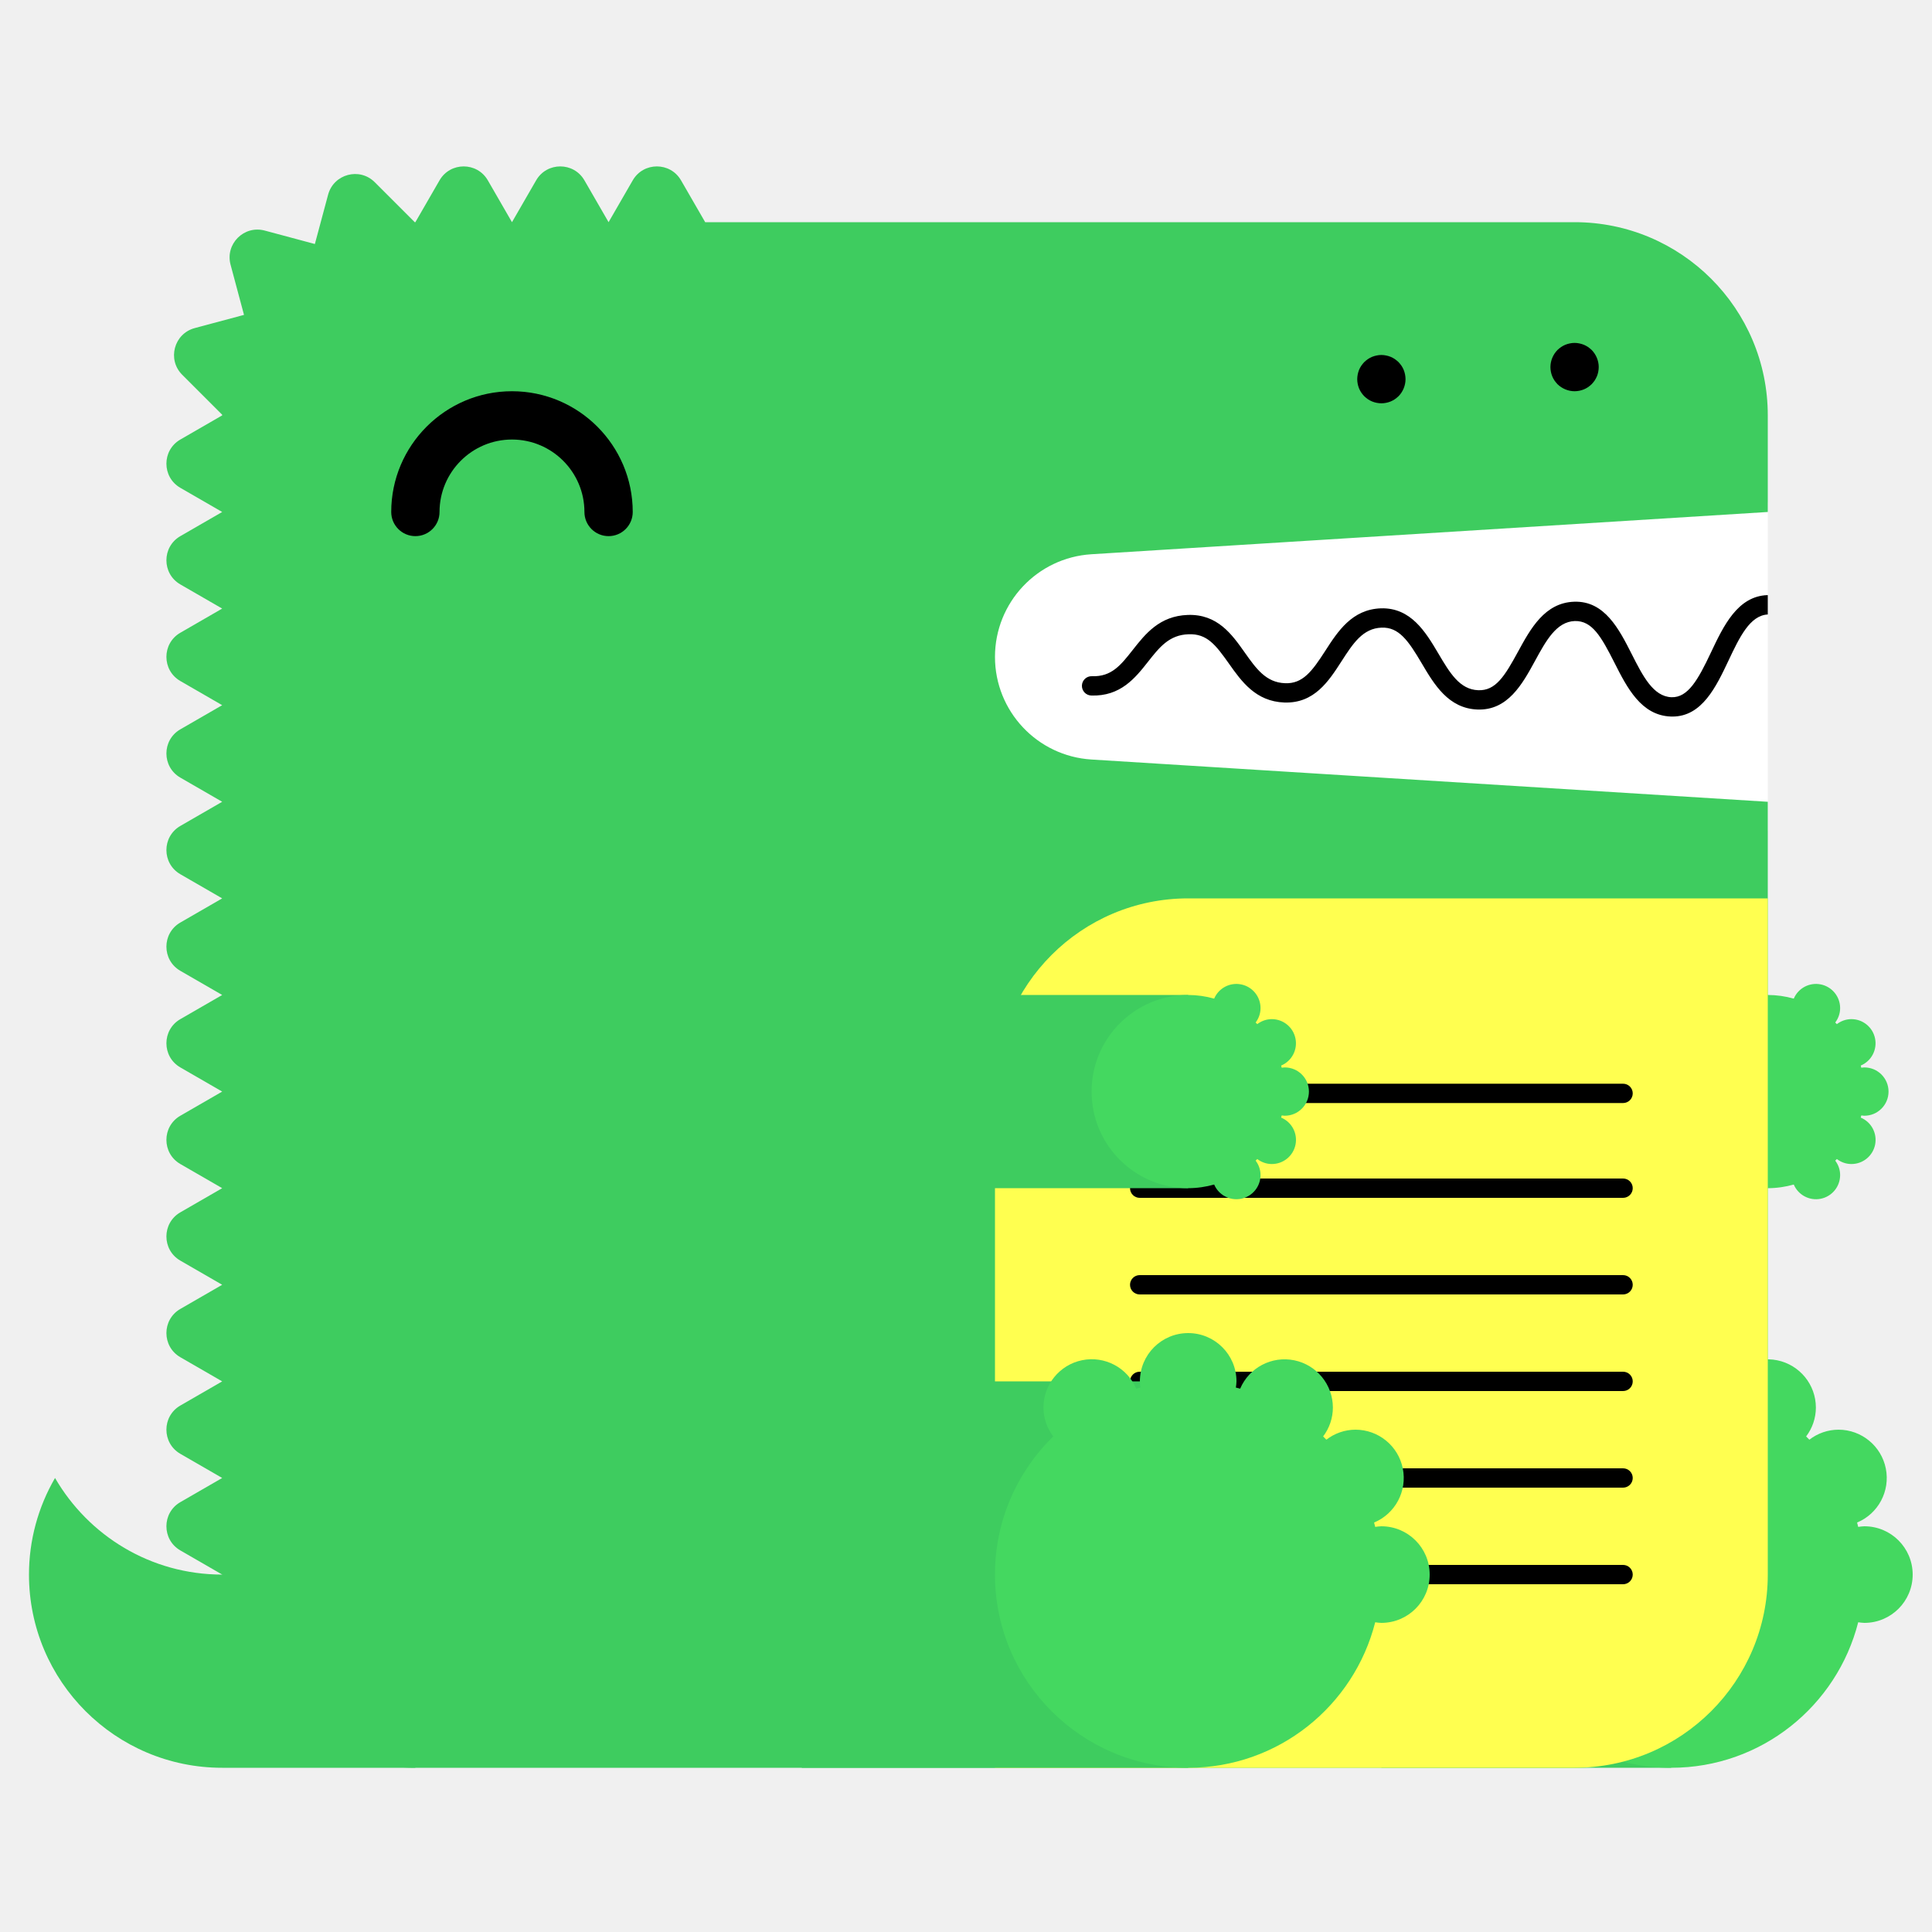
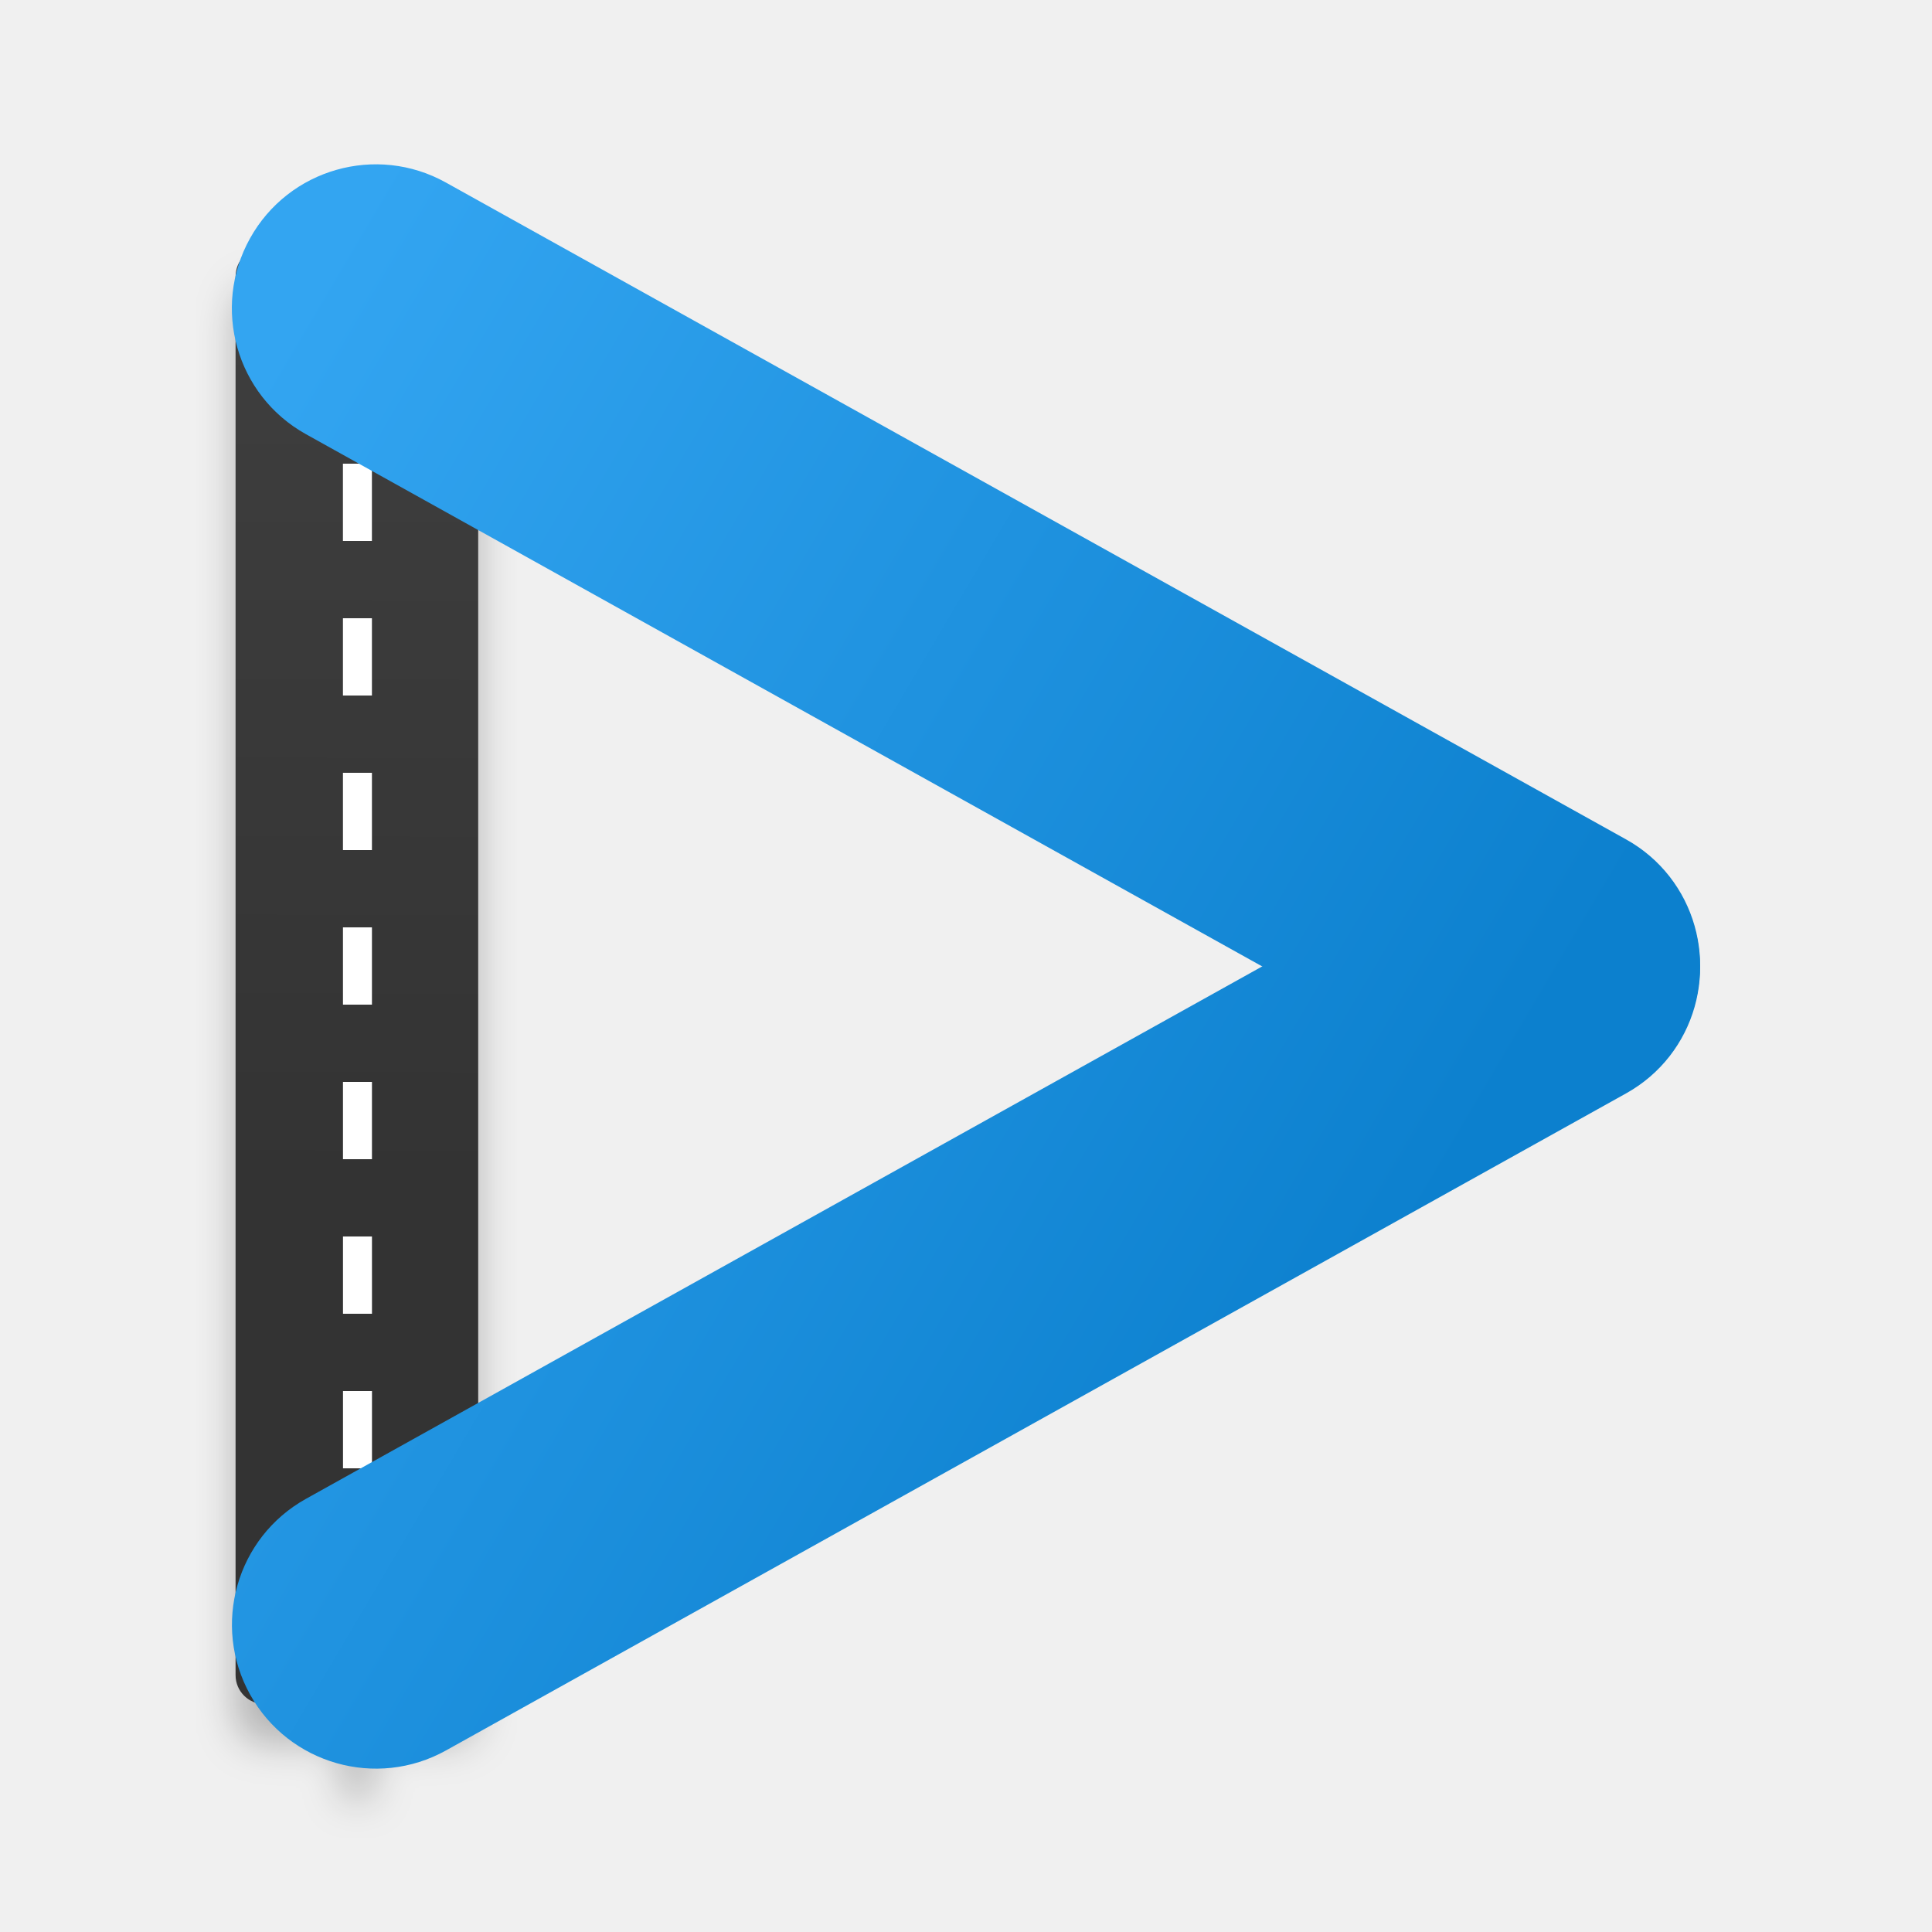
- <svg xmlns="http://www.w3.org/2000/svg" width="200" height="200" viewBox="0 0 200 200">
-   <g fill="none" fill-rule="evenodd">
-     <path fill="#FFF" d="M99 52h84v34H99z" />
-     <path d="M23 163c-7.398 0-13.843-4.027-17.303-10A19.886 19.886 0 0 0 3 163c0 11.046 8.954 20 20 20h20v-20H23z" fill="#3ECC5F" />
-     <path d="M112.98 57.376L183 53V43c0-11.046-8.954-20-20-20H73l-2.5-4.33c-1.112-1.925-3.889-1.925-5 0L63 23l-2.5-4.33c-1.111-1.925-3.889-1.925-5 0L53 23l-2.5-4.33c-1.111-1.925-3.889-1.925-5 0L43 23c-.022 0-.042.003-.065.003l-4.142-4.141c-1.57-1.571-4.252-.853-4.828 1.294l-1.369 5.104-5.192-1.392c-2.148-.575-4.111 1.389-3.535 3.536l1.39 5.193-5.102 1.367c-2.148.576-2.867 3.259-1.296 4.83l4.142 4.142c0 .021-.003.042-.003.064l-4.33 2.5c-1.925 1.111-1.925 3.889 0 5L23 53l-4.33 2.5c-1.925 1.111-1.925 3.889 0 5L23 63l-4.33 2.5c-1.925 1.111-1.925 3.889 0 5L23 73l-4.33 2.5c-1.925 1.111-1.925 3.889 0 5L23 83l-4.33 2.5c-1.925 1.111-1.925 3.889 0 5L23 93l-4.33 2.5c-1.925 1.111-1.925 3.889 0 5L23 103l-4.33 2.5c-1.925 1.111-1.925 3.889 0 5L23 113l-4.33 2.5c-1.925 1.111-1.925 3.889 0 5L23 123l-4.33 2.5c-1.925 1.111-1.925 3.889 0 5L23 133l-4.33 2.5c-1.925 1.111-1.925 3.889 0 5L23 143l-4.33 2.5c-1.925 1.111-1.925 3.889 0 5L23 153l-4.33 2.5c-1.925 1.111-1.925 3.889 0 5L23 163c0 11.046 8.954 20 20 20h120c11.046 0 20-8.954 20-20V83l-70.02-4.376A10.645 10.645 0 0 1 103 68c0-5.621 4.37-10.273 9.98-10.624" fill="#3ECC5F" />
-     <path fill="#3ECC5F" d="M143 183h30v-40h-30z" />
-     <path d="M193 158c-.219 0-.428.037-.639.064-.038-.15-.074-.301-.116-.451A5 5 0 0 0 190.32 148a4.96 4.96 0 0 0-3.016 1.036 26.531 26.531 0 0 0-.335-.336 4.955 4.955 0 0 0 1.011-2.987 5 5 0 0 0-9.599-1.959c-.148-.042-.297-.077-.445-.115.027-.211.064-.42.064-.639a5 5 0 0 0-5-5 5 5 0 0 0-5 5c0 .219.037.428.064.639-.148.038-.297.073-.445.115a4.998 4.998 0 0 0-9.599 1.959c0 1.125.384 2.151 1.011 2.987-3.717 3.632-6.031 8.693-6.031 14.3 0 11.046 8.954 20 20 20 9.339 0 17.16-6.41 19.361-15.064.211.027.42.064.639.064a5 5 0 0 0 5-5 5 5 0 0 0-5-5" fill="#44D860" />
-     <path fill="#3ECC5F" d="M153 123h30v-20h-30z" />
-     <path d="M193 115.5a2.5 2.5 0 1 0 0-5c-.109 0-.214.019-.319.032-.02-.075-.037-.15-.058-.225a2.501 2.501 0 0 0-.963-4.807c-.569 0-1.088.197-1.508.518a6.653 6.653 0 0 0-.168-.168c.314-.417.506-.931.506-1.494a2.5 2.5 0 0 0-4.8-.979A9.987 9.987 0 0 0 183 103c-5.522 0-10 4.478-10 10s4.478 10 10 10c.934 0 1.833-.138 2.69-.377a2.5 2.5 0 0 0 4.8-.979c0-.563-.192-1.077-.506-1.494.057-.055.113-.111.168-.168.42.321.939.518 1.508.518a2.5 2.5 0 0 0 .963-4.807c.021-.074.038-.15.058-.225.105.013.21.032.319.032" fill="#44D860" />
-     <path d="M63 55.5a2.5 2.5 0 0 1-2.5-2.5c0-4.136-3.364-7.5-7.5-7.5s-7.5 3.364-7.5 7.5a2.5 2.5 0 1 1-5 0c0-6.893 5.607-12.5 12.5-12.5S65.5 46.107 65.5 53a2.5 2.5 0 0 1-2.5 2.5" fill="#000" />
-     <path d="M103 183h60c11.046 0 20-8.954 20-20V93h-60c-11.046 0-20 8.954-20 20v70z" fill="#FFFF50" />
-     <path d="M168.02 124h-50.04a1 1 0 1 1 0-2h50.04a1 1 0 1 1 0 2m0 20h-50.04a1 1 0 1 1 0-2h50.04a1 1 0 1 1 0 2m0 20h-50.04a1 1 0 1 1 0-2h50.04a1 1 0 1 1 0 2m0-49.814h-50.04a1 1 0 1 1 0-2h50.04a1 1 0 1 1 0 2m0 19.814h-50.04a1 1 0 1 1 0-2h50.04a1 1 0 1 1 0 2m0 20h-50.04a1 1 0 1 1 0-2h50.04a1 1 0 1 1 0 2M183 61.611c-.012 0-.022-.006-.034-.005-3.09.105-4.552 3.196-5.842 5.923-1.346 2.85-2.387 4.703-4.093 4.647-1.889-.068-2.969-2.202-4.113-4.46-1.314-2.594-2.814-5.536-5.963-5.426-3.046.104-4.513 2.794-5.807 5.167-1.377 2.528-2.314 4.065-4.121 3.994-1.927-.07-2.951-1.805-4.136-3.813-1.321-2.236-2.848-4.75-5.936-4.664-2.994.103-4.465 2.385-5.763 4.4-1.373 2.13-2.335 3.428-4.165 3.351-1.973-.07-2.992-1.51-4.171-3.177-1.324-1.873-2.816-3.993-5.895-3.89-2.928.1-4.399 1.97-5.696 3.618-1.232 1.564-2.194 2.802-4.229 2.724a1 1 0 0 0-.072 2c3.017.101 4.545-1.8 5.872-3.487 1.177-1.496 2.193-2.787 4.193-2.855 1.926-.082 2.829 1.115 4.195 3.045 1.297 1.834 2.769 3.914 5.731 4.021 3.103.104 4.596-2.215 5.918-4.267 1.182-1.834 2.202-3.417 4.15-3.484 1.793-.067 2.769 1.35 4.145 3.681 1.297 2.197 2.766 4.686 5.787 4.796 3.125.108 4.634-2.62 5.949-5.035 1.139-2.088 2.214-4.06 4.119-4.126 1.793-.042 2.728 1.595 4.111 4.33 1.292 2.553 2.757 5.445 5.825 5.556l.169.003c3.064 0 4.518-3.075 5.805-5.794 1.139-2.41 2.217-4.68 4.067-4.773v-2z" fill="#000" />
-     <path fill="#3ECC5F" d="M83 183h40v-40H83z" />
-     <path d="M143 158c-.219 0-.428.037-.639.064-.038-.15-.074-.301-.116-.451A5 5 0 0 0 140.32 148a4.96 4.96 0 0 0-3.016 1.036 26.531 26.531 0 0 0-.335-.336 4.955 4.955 0 0 0 1.011-2.987 5 5 0 0 0-9.599-1.959c-.148-.042-.297-.077-.445-.115.027-.211.064-.42.064-.639a5 5 0 0 0-5-5 5 5 0 0 0-5 5c0 .219.037.428.064.639-.148.038-.297.073-.445.115a4.998 4.998 0 0 0-9.599 1.959c0 1.125.384 2.151 1.011 2.987-3.717 3.632-6.031 8.693-6.031 14.3 0 11.046 8.954 20 20 20 9.339 0 17.16-6.41 19.361-15.064.211.027.42.064.639.064a5 5 0 0 0 5-5 5 5 0 0 0-5-5" fill="#44D860" />
-     <path fill="#3ECC5F" d="M83 123h40v-20H83z" />
-     <path d="M133 115.5a2.5 2.5 0 1 0 0-5c-.109 0-.214.019-.319.032-.02-.075-.037-.15-.058-.225a2.501 2.501 0 0 0-.963-4.807c-.569 0-1.088.197-1.508.518a6.653 6.653 0 0 0-.168-.168c.314-.417.506-.931.506-1.494a2.5 2.5 0 0 0-4.8-.979A9.987 9.987 0 0 0 123 103c-5.522 0-10 4.478-10 10s4.478 10 10 10c.934 0 1.833-.138 2.69-.377a2.5 2.5 0 0 0 4.8-.979c0-.563-.192-1.077-.506-1.494.057-.055.113-.111.168-.168.42.321.939.518 1.508.518a2.5 2.5 0 0 0 .963-4.807c.021-.074.038-.15.058-.225.105.013.21.032.319.032" fill="#44D860" />
-     <path d="M143 41.75c-.16 0-.33-.02-.49-.05a2.52 2.52 0 0 1-.47-.14c-.15-.06-.29-.14-.431-.23-.13-.09-.259-.2-.38-.31-.109-.12-.219-.24-.309-.38s-.17-.28-.231-.43a2.619 2.619 0 0 1-.189-.96c0-.16.02-.33.05-.49.03-.16.08-.31.139-.47.061-.15.141-.29.231-.43.09-.13.2-.26.309-.38.121-.11.25-.22.38-.31.141-.09.281-.17.431-.23.149-.06.31-.11.47-.14.32-.07.65-.07.98 0 .159.03.32.08.47.14.149.06.29.14.43.23.13.09.259.2.38.31.11.12.22.25.31.38.09.14.17.28.23.43.06.16.11.31.14.47.029.16.05.33.05.49 0 .66-.271 1.31-.73 1.77-.121.11-.25.22-.38.31-.14.09-.281.17-.43.23a2.565 2.565 0 0 1-.96.19m20-1.25c-.66 0-1.3-.27-1.771-.73a3.802 3.802 0 0 1-.309-.38c-.09-.14-.17-.28-.231-.43a2.619 2.619 0 0 1-.189-.96c0-.66.27-1.3.729-1.77.121-.11.25-.22.38-.31.141-.09.281-.17.431-.23.149-.06.31-.11.47-.14.32-.07.66-.07.98 0 .159.03.32.08.47.14.149.06.29.14.43.23.13.09.259.2.38.31.459.47.73 1.11.73 1.77 0 .16-.021.33-.05.49-.03.16-.08.32-.14.47-.07.15-.14.29-.23.43-.09.13-.2.26-.31.38-.121.11-.25.22-.38.31-.14.09-.281.17-.43.23a2.565 2.565 0 0 1-.96.19" fill="#000" />
+ <svg xmlns="http://www.w3.org/2000/svg" width="200" height="200" viewBox="0 0 200 200" fill="none">
+   <g filter="url(#filter0_d)">
+     <rect x="24.387" y="25.614" width="25.115" height="150.799" rx="3" fill="url(#paint0_linear)" />
+     <path d="M37 48L37.01 182.211" stroke="white" stroke-width="3" stroke-dasharray="8 8" />
  </g>
+   <path d="M168.335 86.897C175.527 90.9 178.113 99.975 174.11 107.168C170.107 114.36 161.031 116.945 153.838 112.942L31.66 44.94C24.467 40.937 21.882 31.861 25.885 24.669C29.888 17.477 38.964 14.891 46.156 18.894L168.335 86.897Z" fill="url(#paint1_linear)" />
+   <path d="M168.337 113.184C175.529 109.18 178.113 100.104 174.109 92.912C170.104 85.72 161.028 83.136 153.836 87.14L31.668 155.161C24.476 159.165 21.892 168.241 25.897 175.433C29.901 182.625 38.977 185.209 46.169 181.205L168.337 113.184Z" fill="url(#paint2_linear)" />
+   <defs>
+     <filter id="filter0_d" x="20.387" y="25.612" width="33.126" height="164.599" filterUnits="userSpaceOnUse" color-interpolation-filters="sRGB">
+       <feFlood flood-opacity="0" result="BackgroundImageFix" />
+       <feColorMatrix in="SourceAlpha" type="matrix" values="0 0 0 0 0 0 0 0 0 0 0 0 0 0 0 0 0 0 127 0" />
+       <feOffset dy="4" />
+       <feGaussianBlur stdDeviation="2" />
+       <feColorMatrix type="matrix" values="0 0 0 0 0 0 0 0 0 0 0 0 0 0 0 0 0 0 0.25 0" />
+       <feBlend mode="normal" in2="BackgroundImageFix" result="effect1_dropShadow" />
+       <feBlend mode="normal" in="SourceGraphic" in2="effect1_dropShadow" result="shape" />
+     </filter>
+     <linearGradient id="paint0_linear" x1="36.945" y1="25.614" x2="36.605" y2="123.158" gradientUnits="userSpaceOnUse">
+       <stop stop-color="#3F3F3F" />
+       <stop offset="1" stop-color="#333333" />
+     </linearGradient>
+     <linearGradient id="paint1_linear" x1="34.511" y1="25.409" x2="162.74" y2="101.085" gradientUnits="userSpaceOnUse">
+       <stop stop-color="#33A5F1" />
+       <stop offset="1" stop-color="#0C80CE" />
+     </linearGradient>
+     <linearGradient id="paint2_linear" x1="34.511" y1="25.409" x2="162.74" y2="101.085" gradientUnits="userSpaceOnUse">
+       <stop stop-color="#33A5F1" />
+       <stop offset="1" stop-color="#0C80CE" />
+     </linearGradient>
+   </defs>
</svg>
